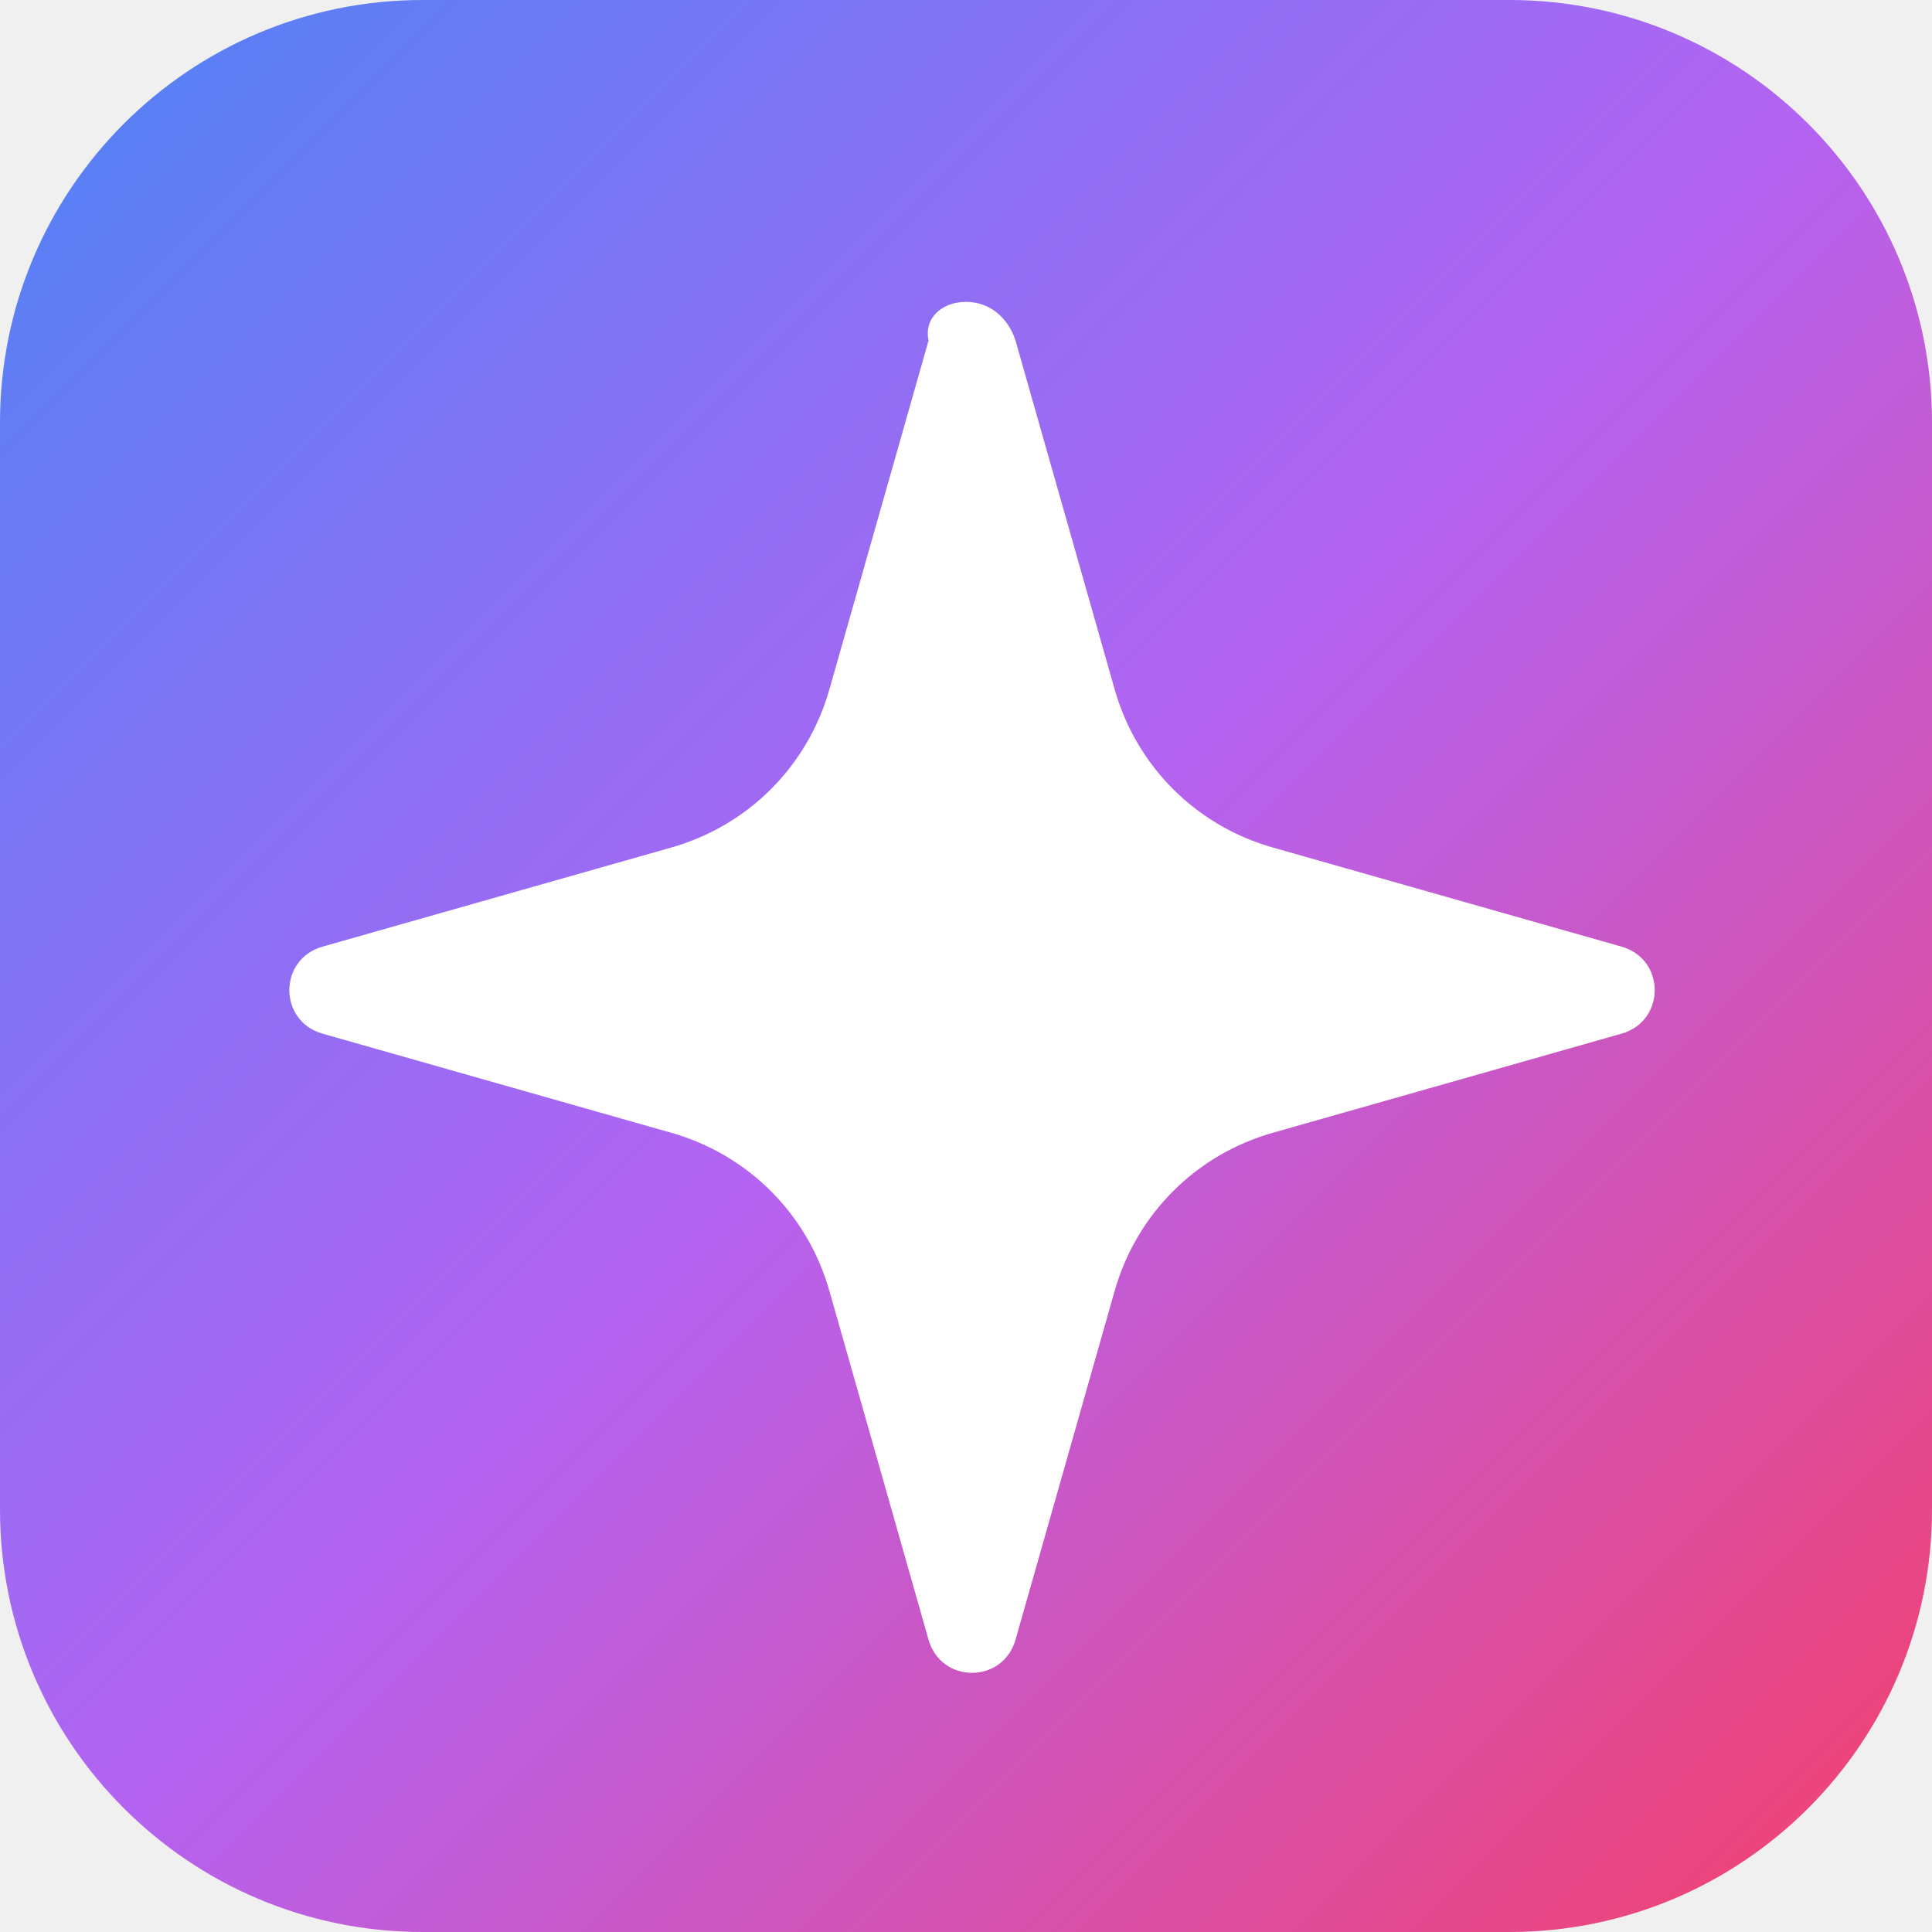
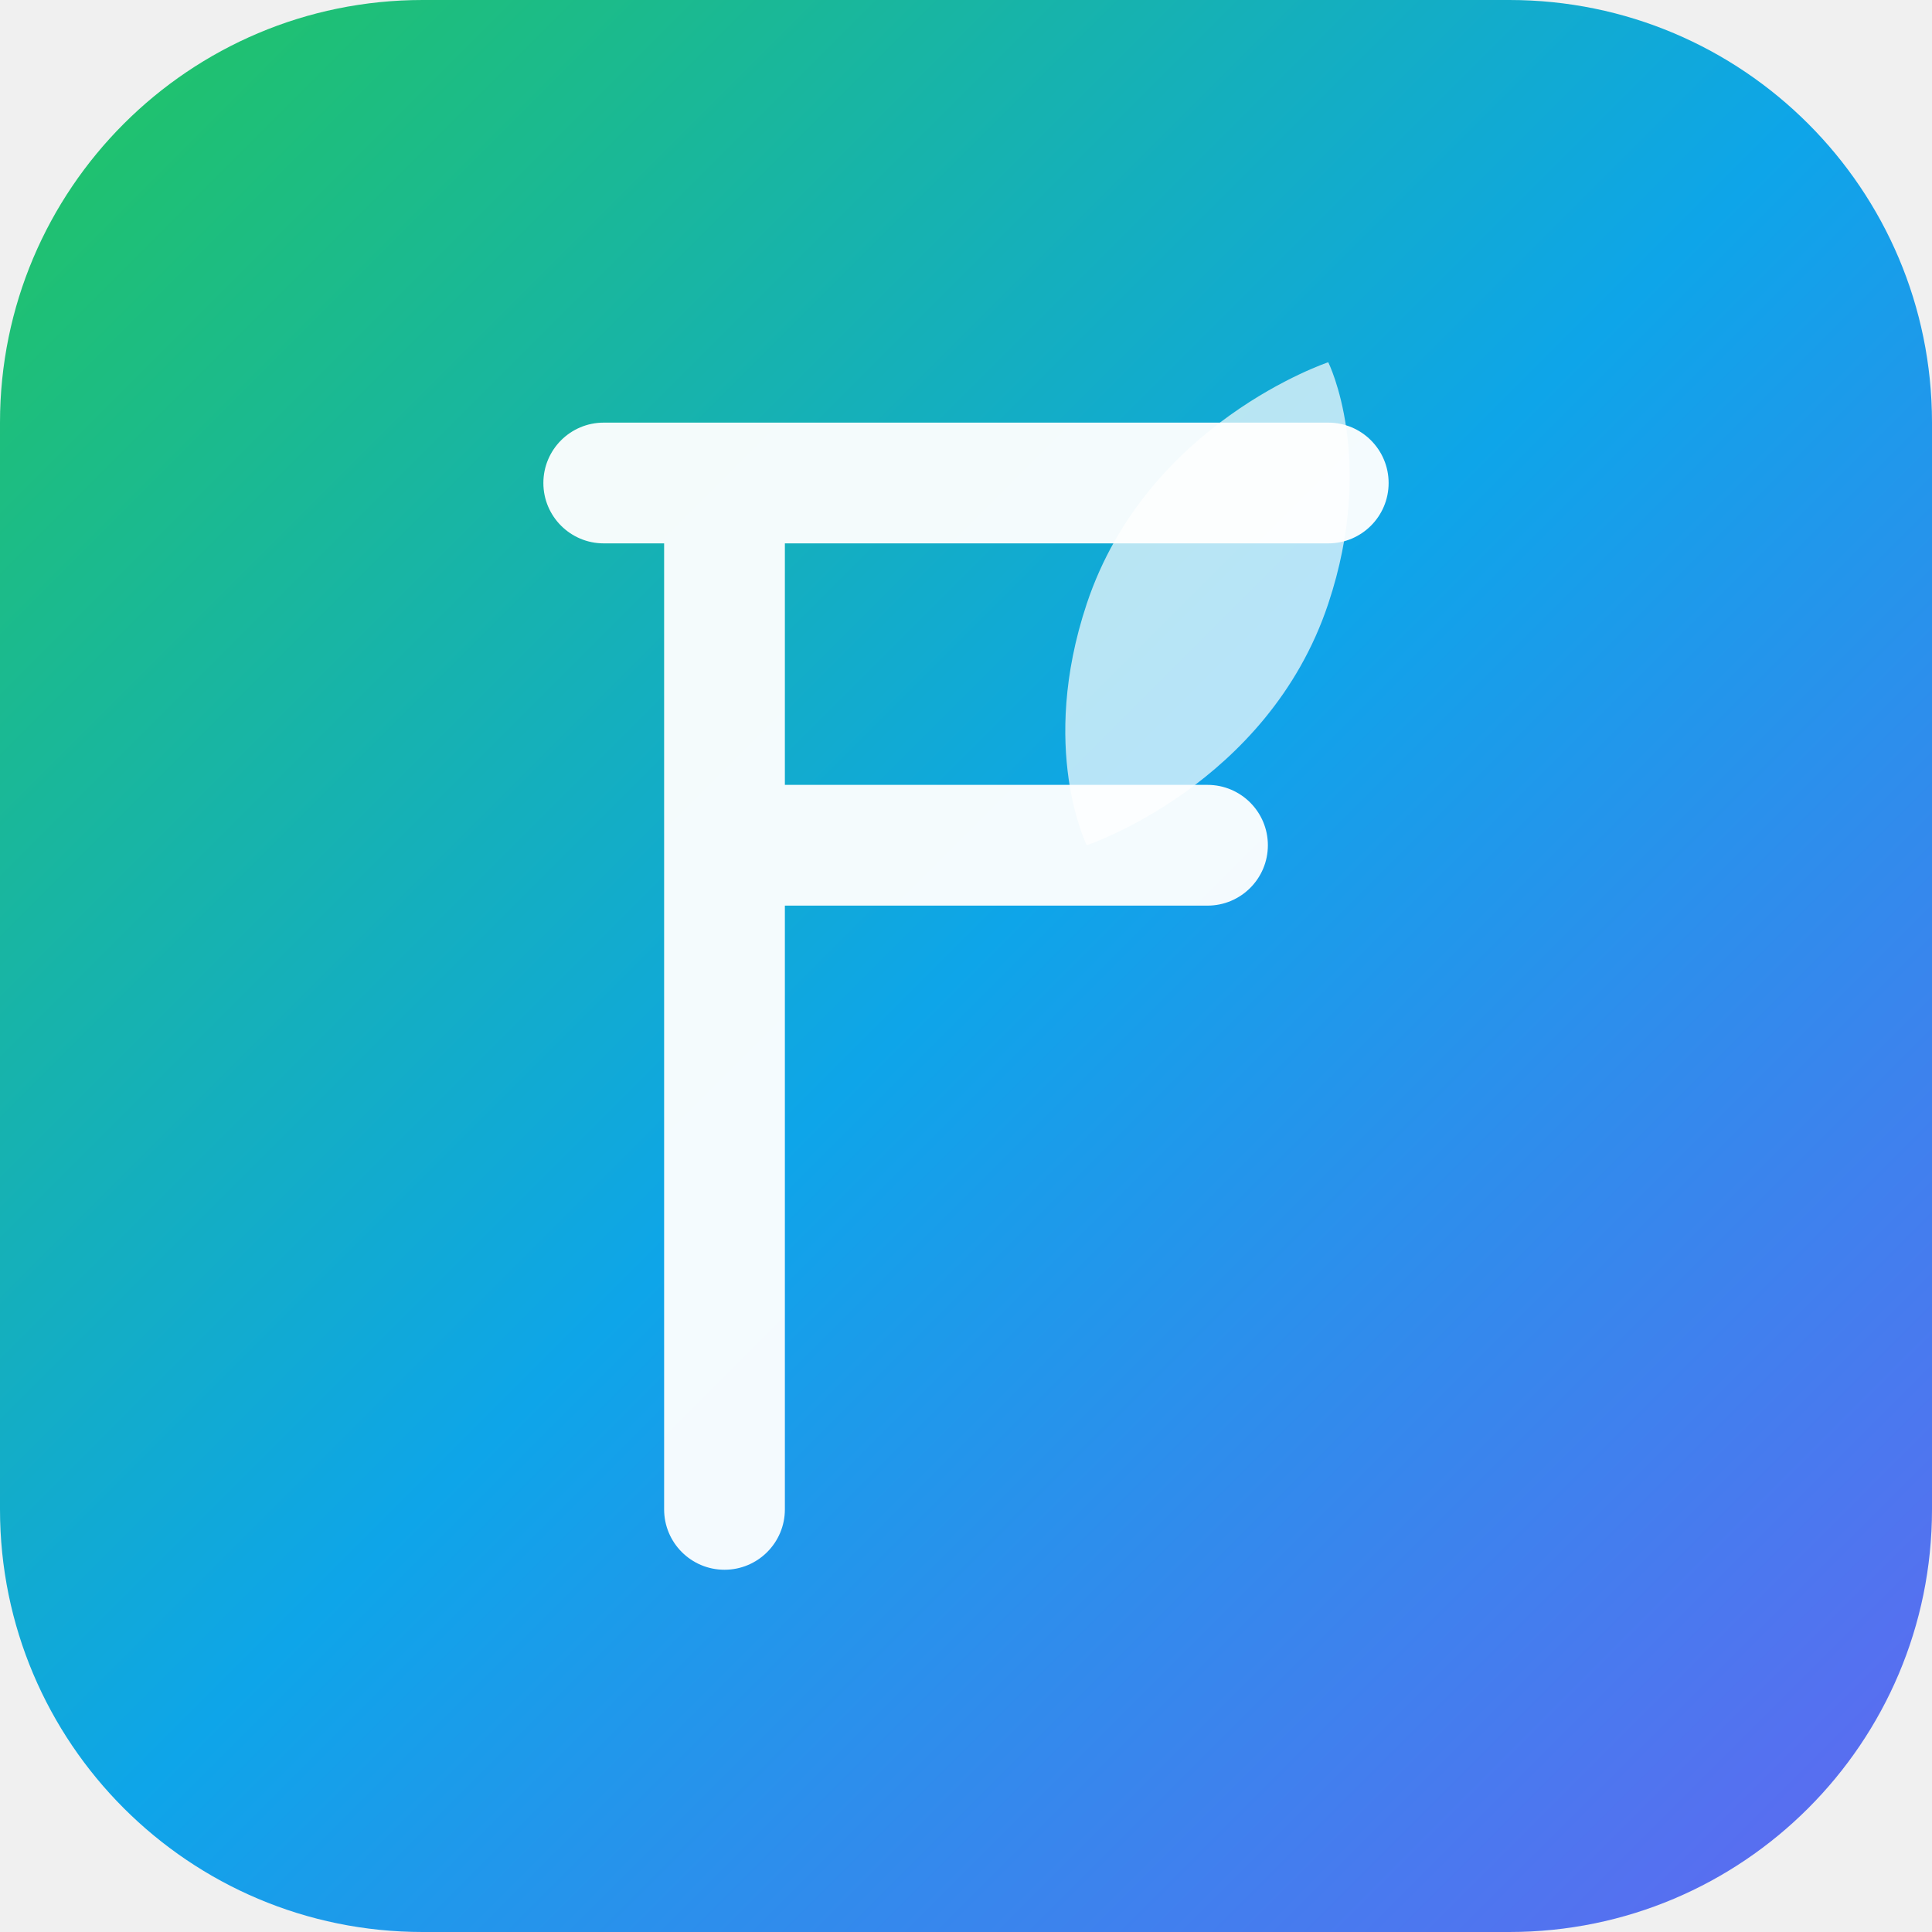
<svg xmlns="http://www.w3.org/2000/svg" width="32" height="32" viewBox="0 0 32 32" fill="none">
  <defs>
    <linearGradient id="bg" x1="0" y1="0" x2="32" y2="32" gradientUnits="userSpaceOnUse">
-       <stop offset="0" stop-color="#4D83F5" />
-       <stop offset="0.5" stop-color="#B463F2" />
-       <stop offset="1" stop-color="#F5406B" />
+       <stop offset="0" stop-color="#22C55E" />
+       <stop offset="0.5" stop-color="#0EA5E9" />
+       <stop offset="1" stop-color="#6366F1" />
    </linearGradient>
  </defs>
  <rect width="32" height="32" rx="7" fill="url(#bg)" />
-   <path d="M16 5c.4 0 .7.27.82.64l1.64 5.77c.36 1.28 1.35 2.27 2.63 2.63l5.77 1.64c.73.21.73 1.23 0 1.44l-5.77 1.64c-1.28.36-2.27 1.35-2.63 2.63l-1.64 5.77c-.21.73-1.23.73-1.44 0l-1.64-5.77c-.36-1.28-1.35-2.27-2.63-2.63l-5.77-1.64c-.73-.21-.73-1.23 0-1.44l5.77-1.64c1.28-.36 2.27-1.35 2.63-2.63l1.64-5.77C15.3 5.27 15.6 5 16 5z" fill="#FFFFFF" />
+   <path d="M10 7h12a1 1 0 010 2H13v4h7a1 1 0 010 2h-7v10a1 1 0 01-2 0V9h-1a1 1 0 010-2z" fill="rgba(255,255,255,0.95)" />
+   <path d="M22 6c0 0-3 1-4 4-.8 2.4 0 4 0 4s3-1 4-4c.8-2.4 0-4 0-4z" fill="rgba(255,255,255,0.7)" />
</svg>
